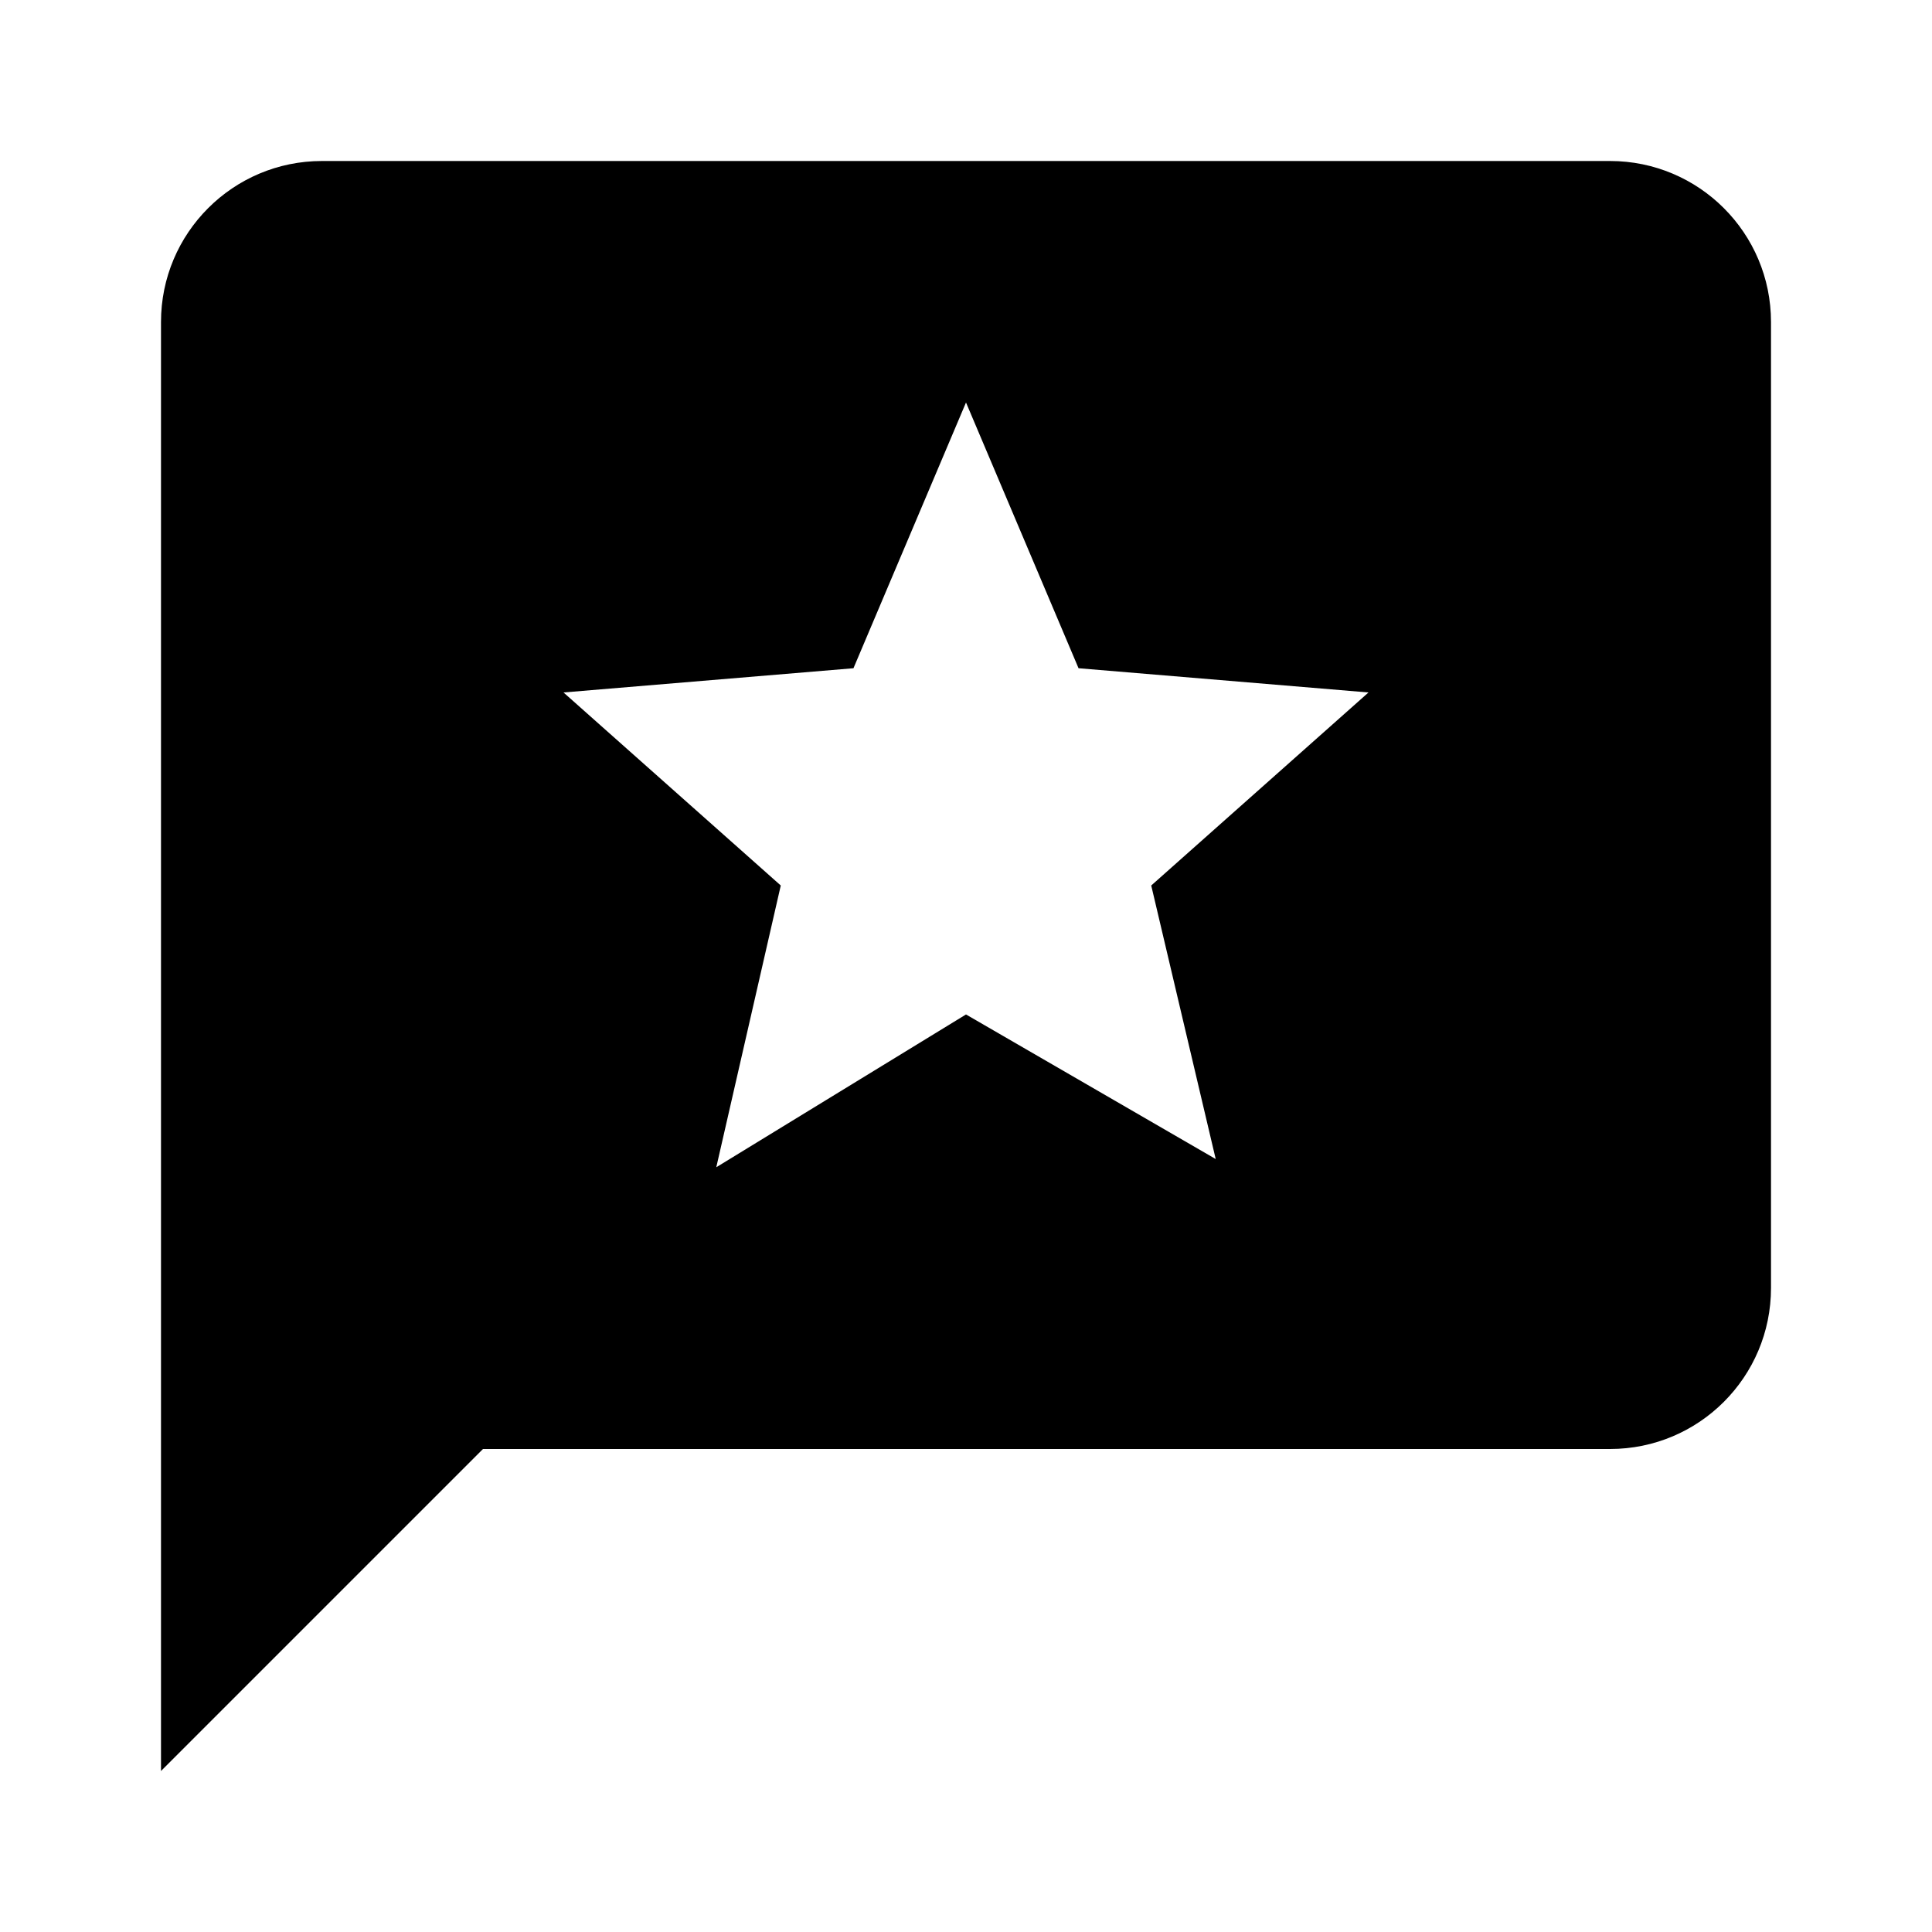
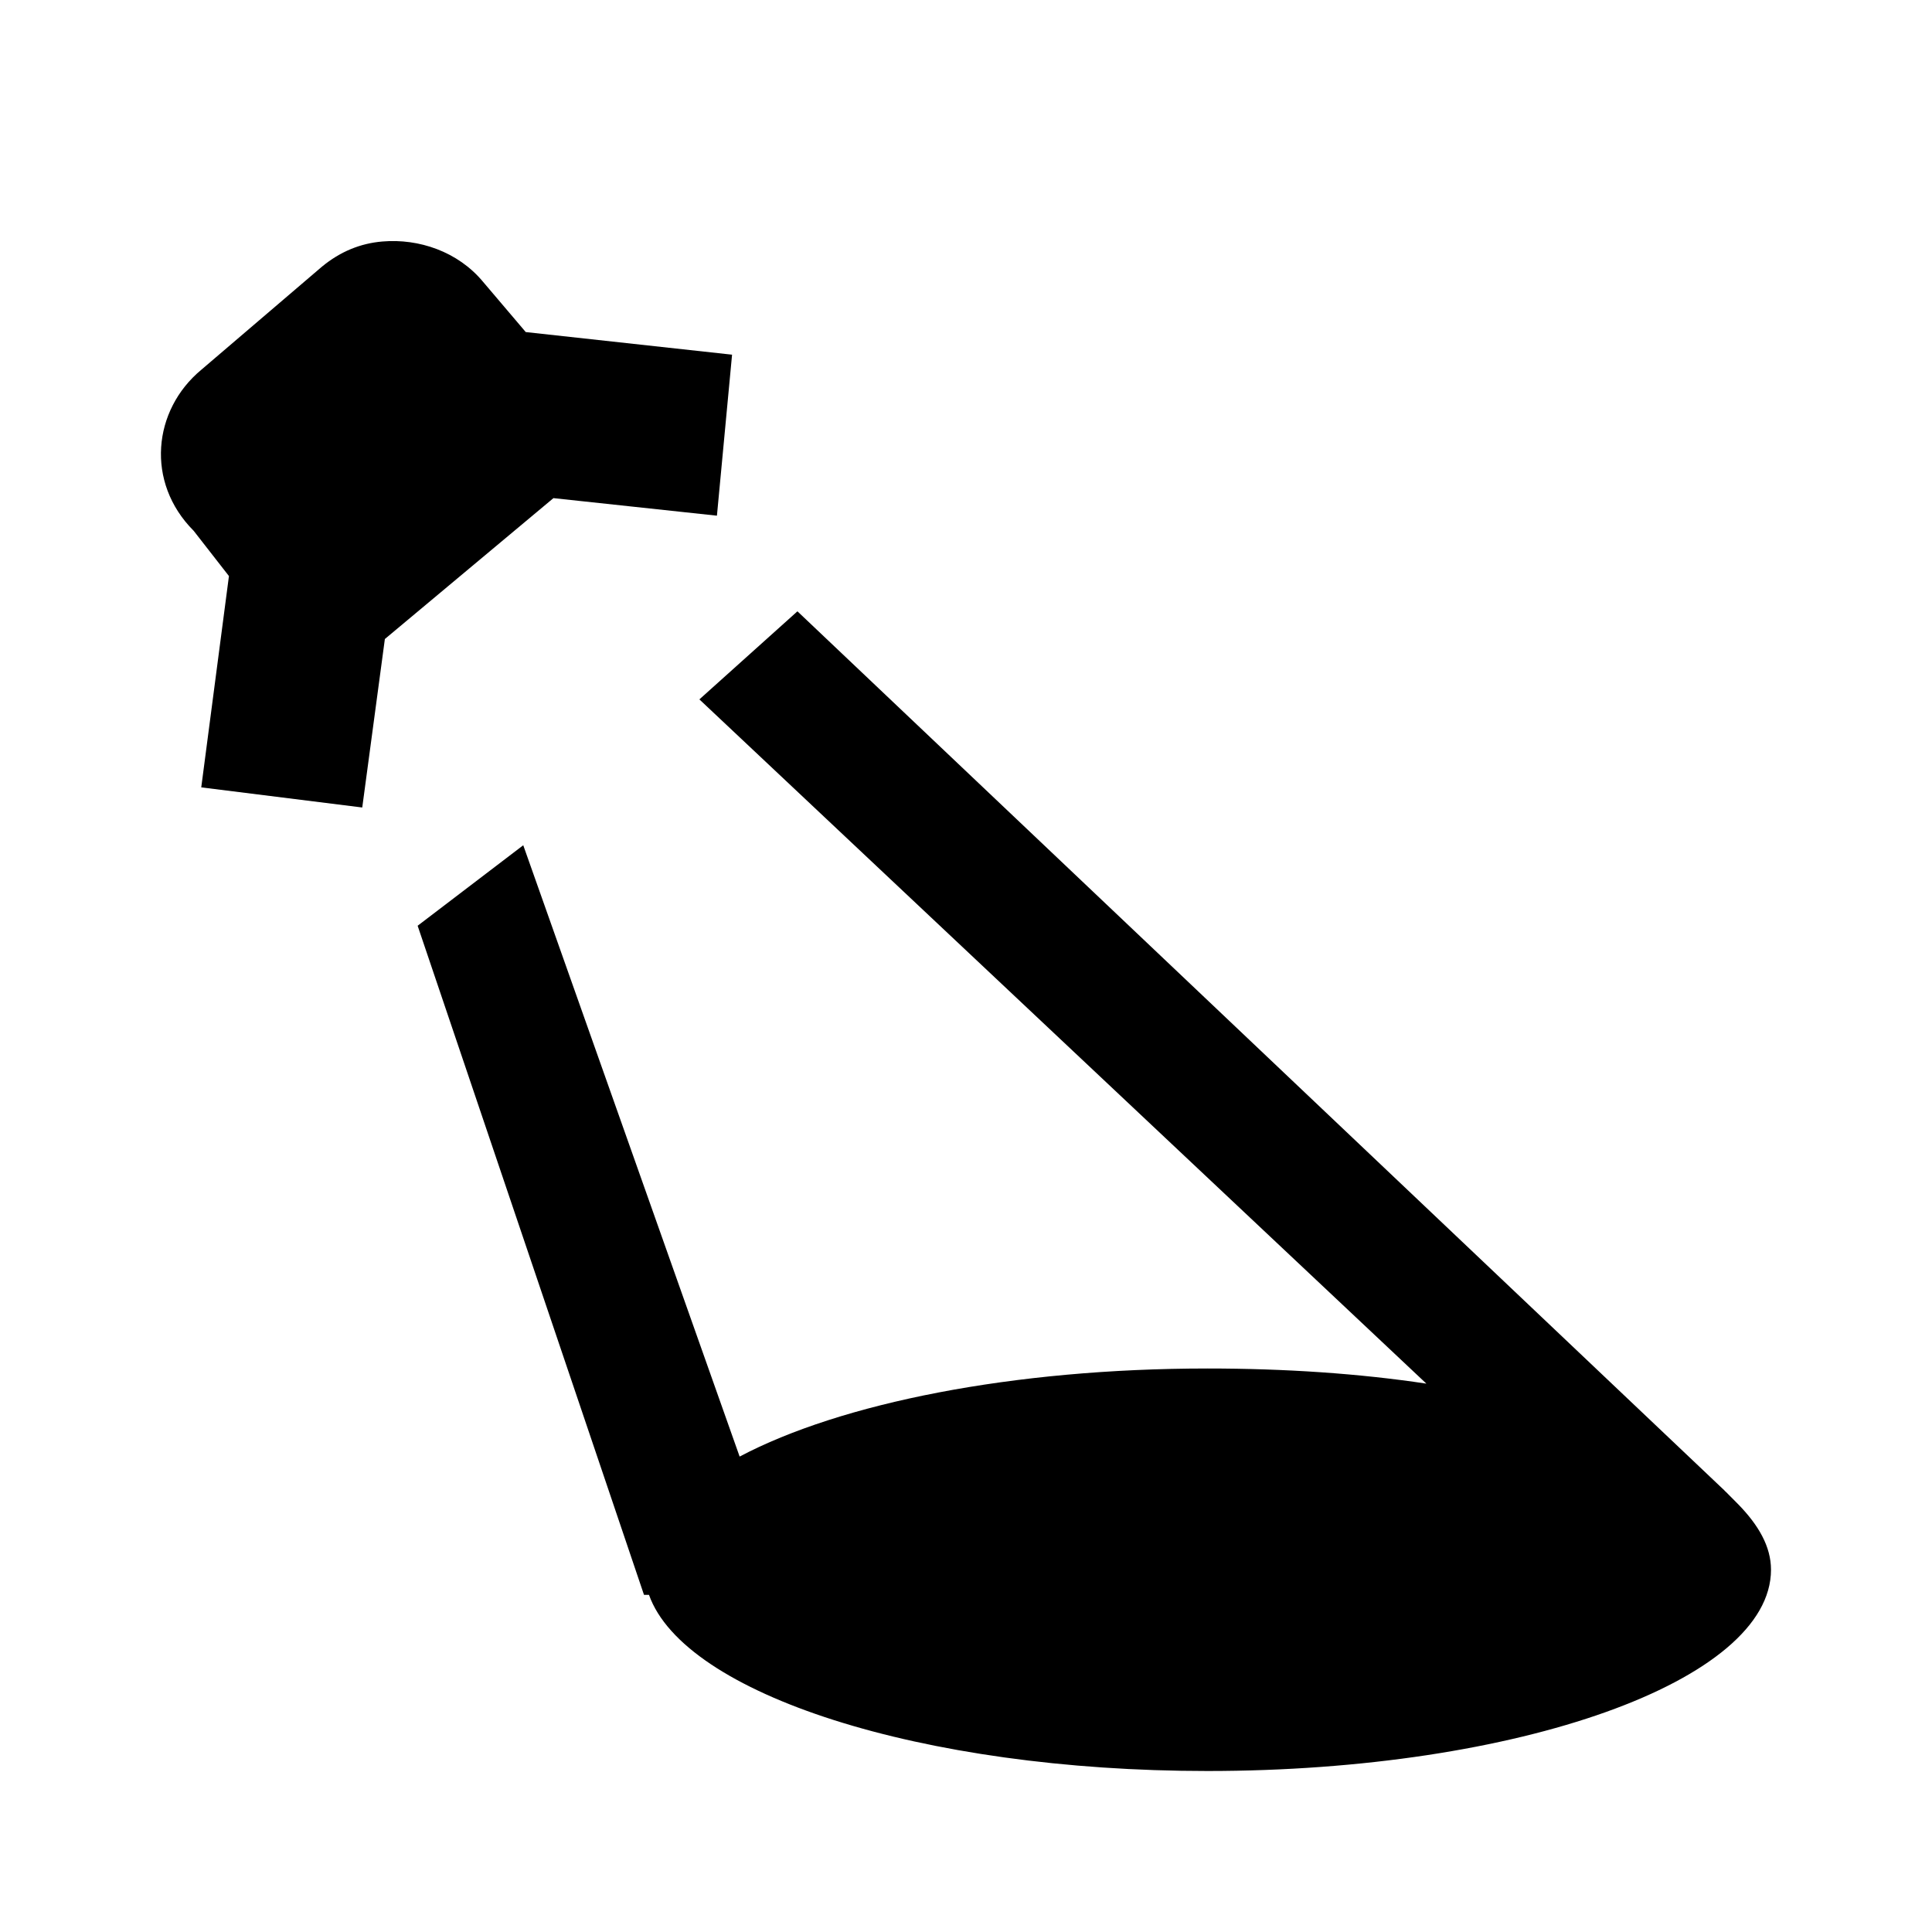
<svg xmlns="http://www.w3.org/2000/svg" viewBox="0 0 24 24" version="1.1" width="24px" height="24px">
  <g id="surface1">
-     <path style=" " d="M 20 2 L 4 2 C 2.895 2 2 2.895 2 4 L 2 22 L 6 18 L 20 18 C 21.105 18 22 17.105 22 16 L 22 4 C 22 2.895 21.105 2 20 2 Z M 15.102 14.398 L 12 12.602 L 8.898 14.5 L 9.699 11 L 7 8.602 L 10.602 8.301 L 12 5 L 13.398 8.301 L 17 8.602 L 14.301 11 Z " />
+     <path style=" " d="M 4.75 3 C 4.477 3.023 4.227 3.125 4 3.312 L 2.5 4.594 C 1.898 5.094 1.805 5.992 2.406 6.594 L 2.844 7.156 L 2.5 9.781 L 4.5 10.031 L 4.781 7.938 L 6.875 6.188 L 8.906 6.406 L 9.094 4.406 L 6.531 4.125 L 6 3.5 C 5.688 3.125 5.203 2.961 4.75 3 Z M 9.906 7.594 L 8.688 8.688 L 17.719 17.188 C 16.883 17.062 15.965 17 15 17 C 12.582 17 10.445 17.43 9.188 18.094 L 6.5 10.5 L 5.188 11.5 L 8 19.812 L 8.062 19.812 C 8.5 21.043 11.438 22 15 22 C 18.867 22 22 20.879 22 19.5 C 22 19.211 21.844 18.945 21.594 18.688 L 21.438 18.531 C 21.426 18.523 21.418 18.508 21.406 18.5 Z " />
  </g>
</svg>
